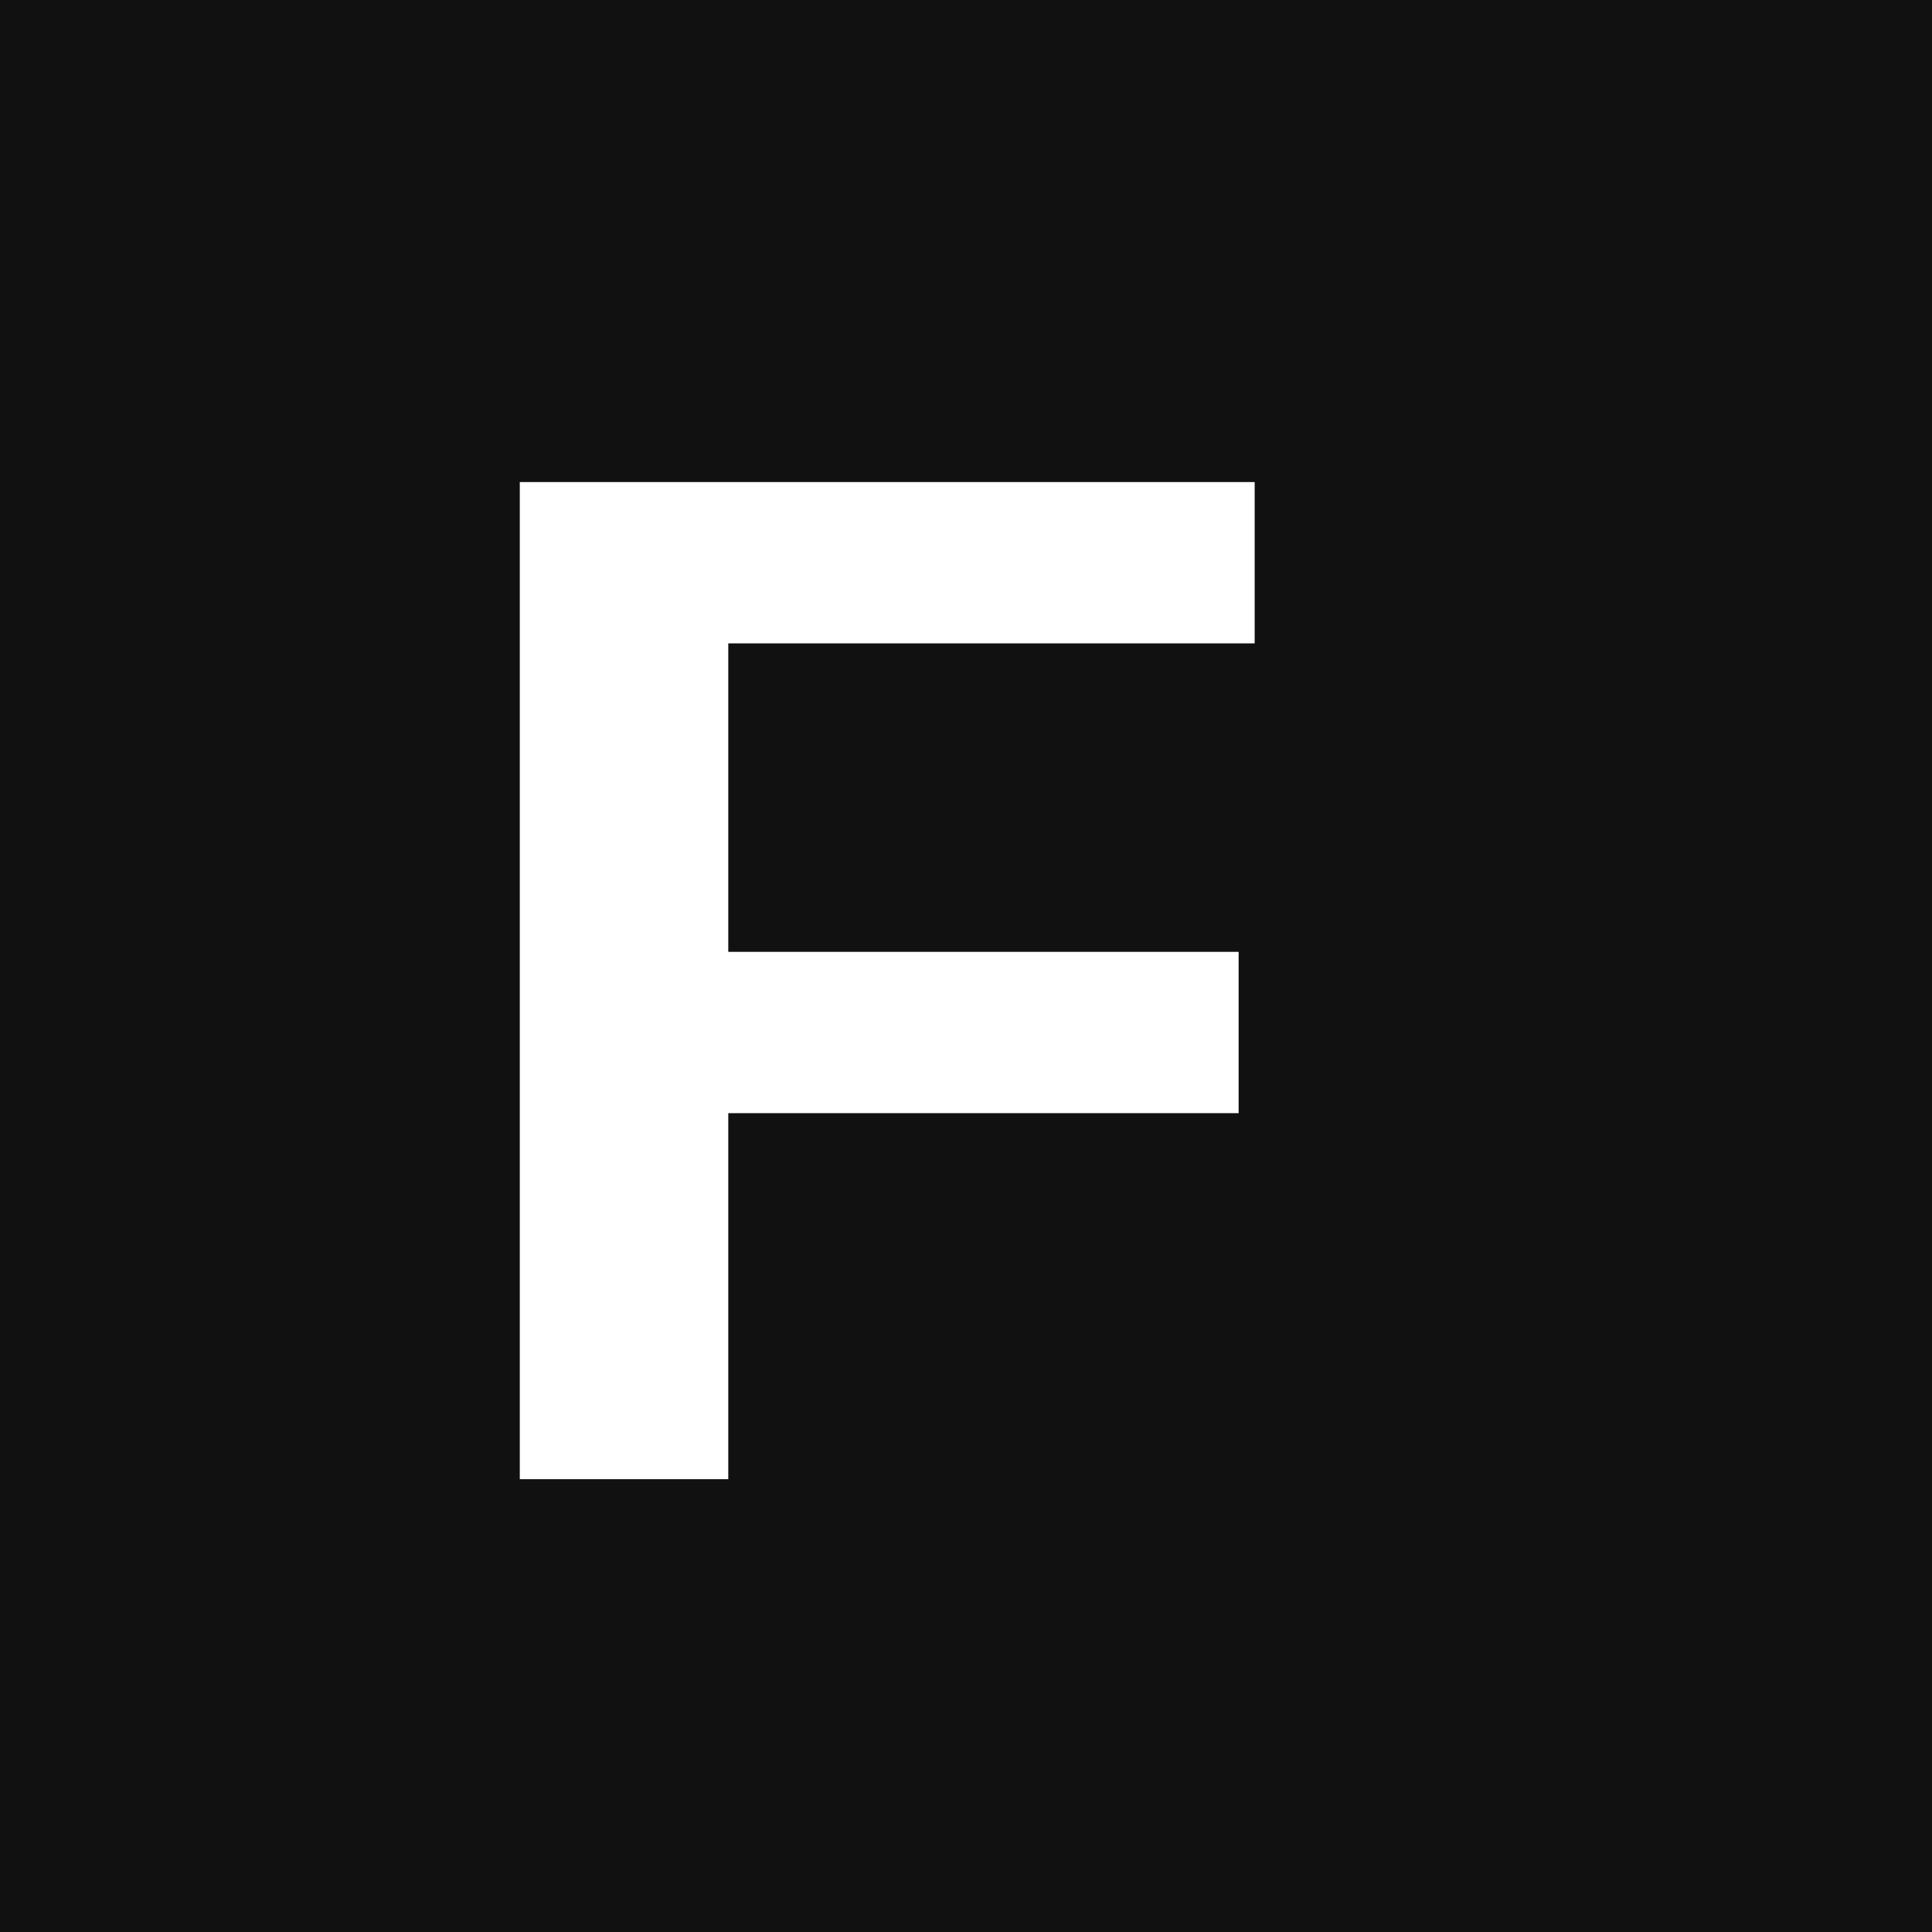
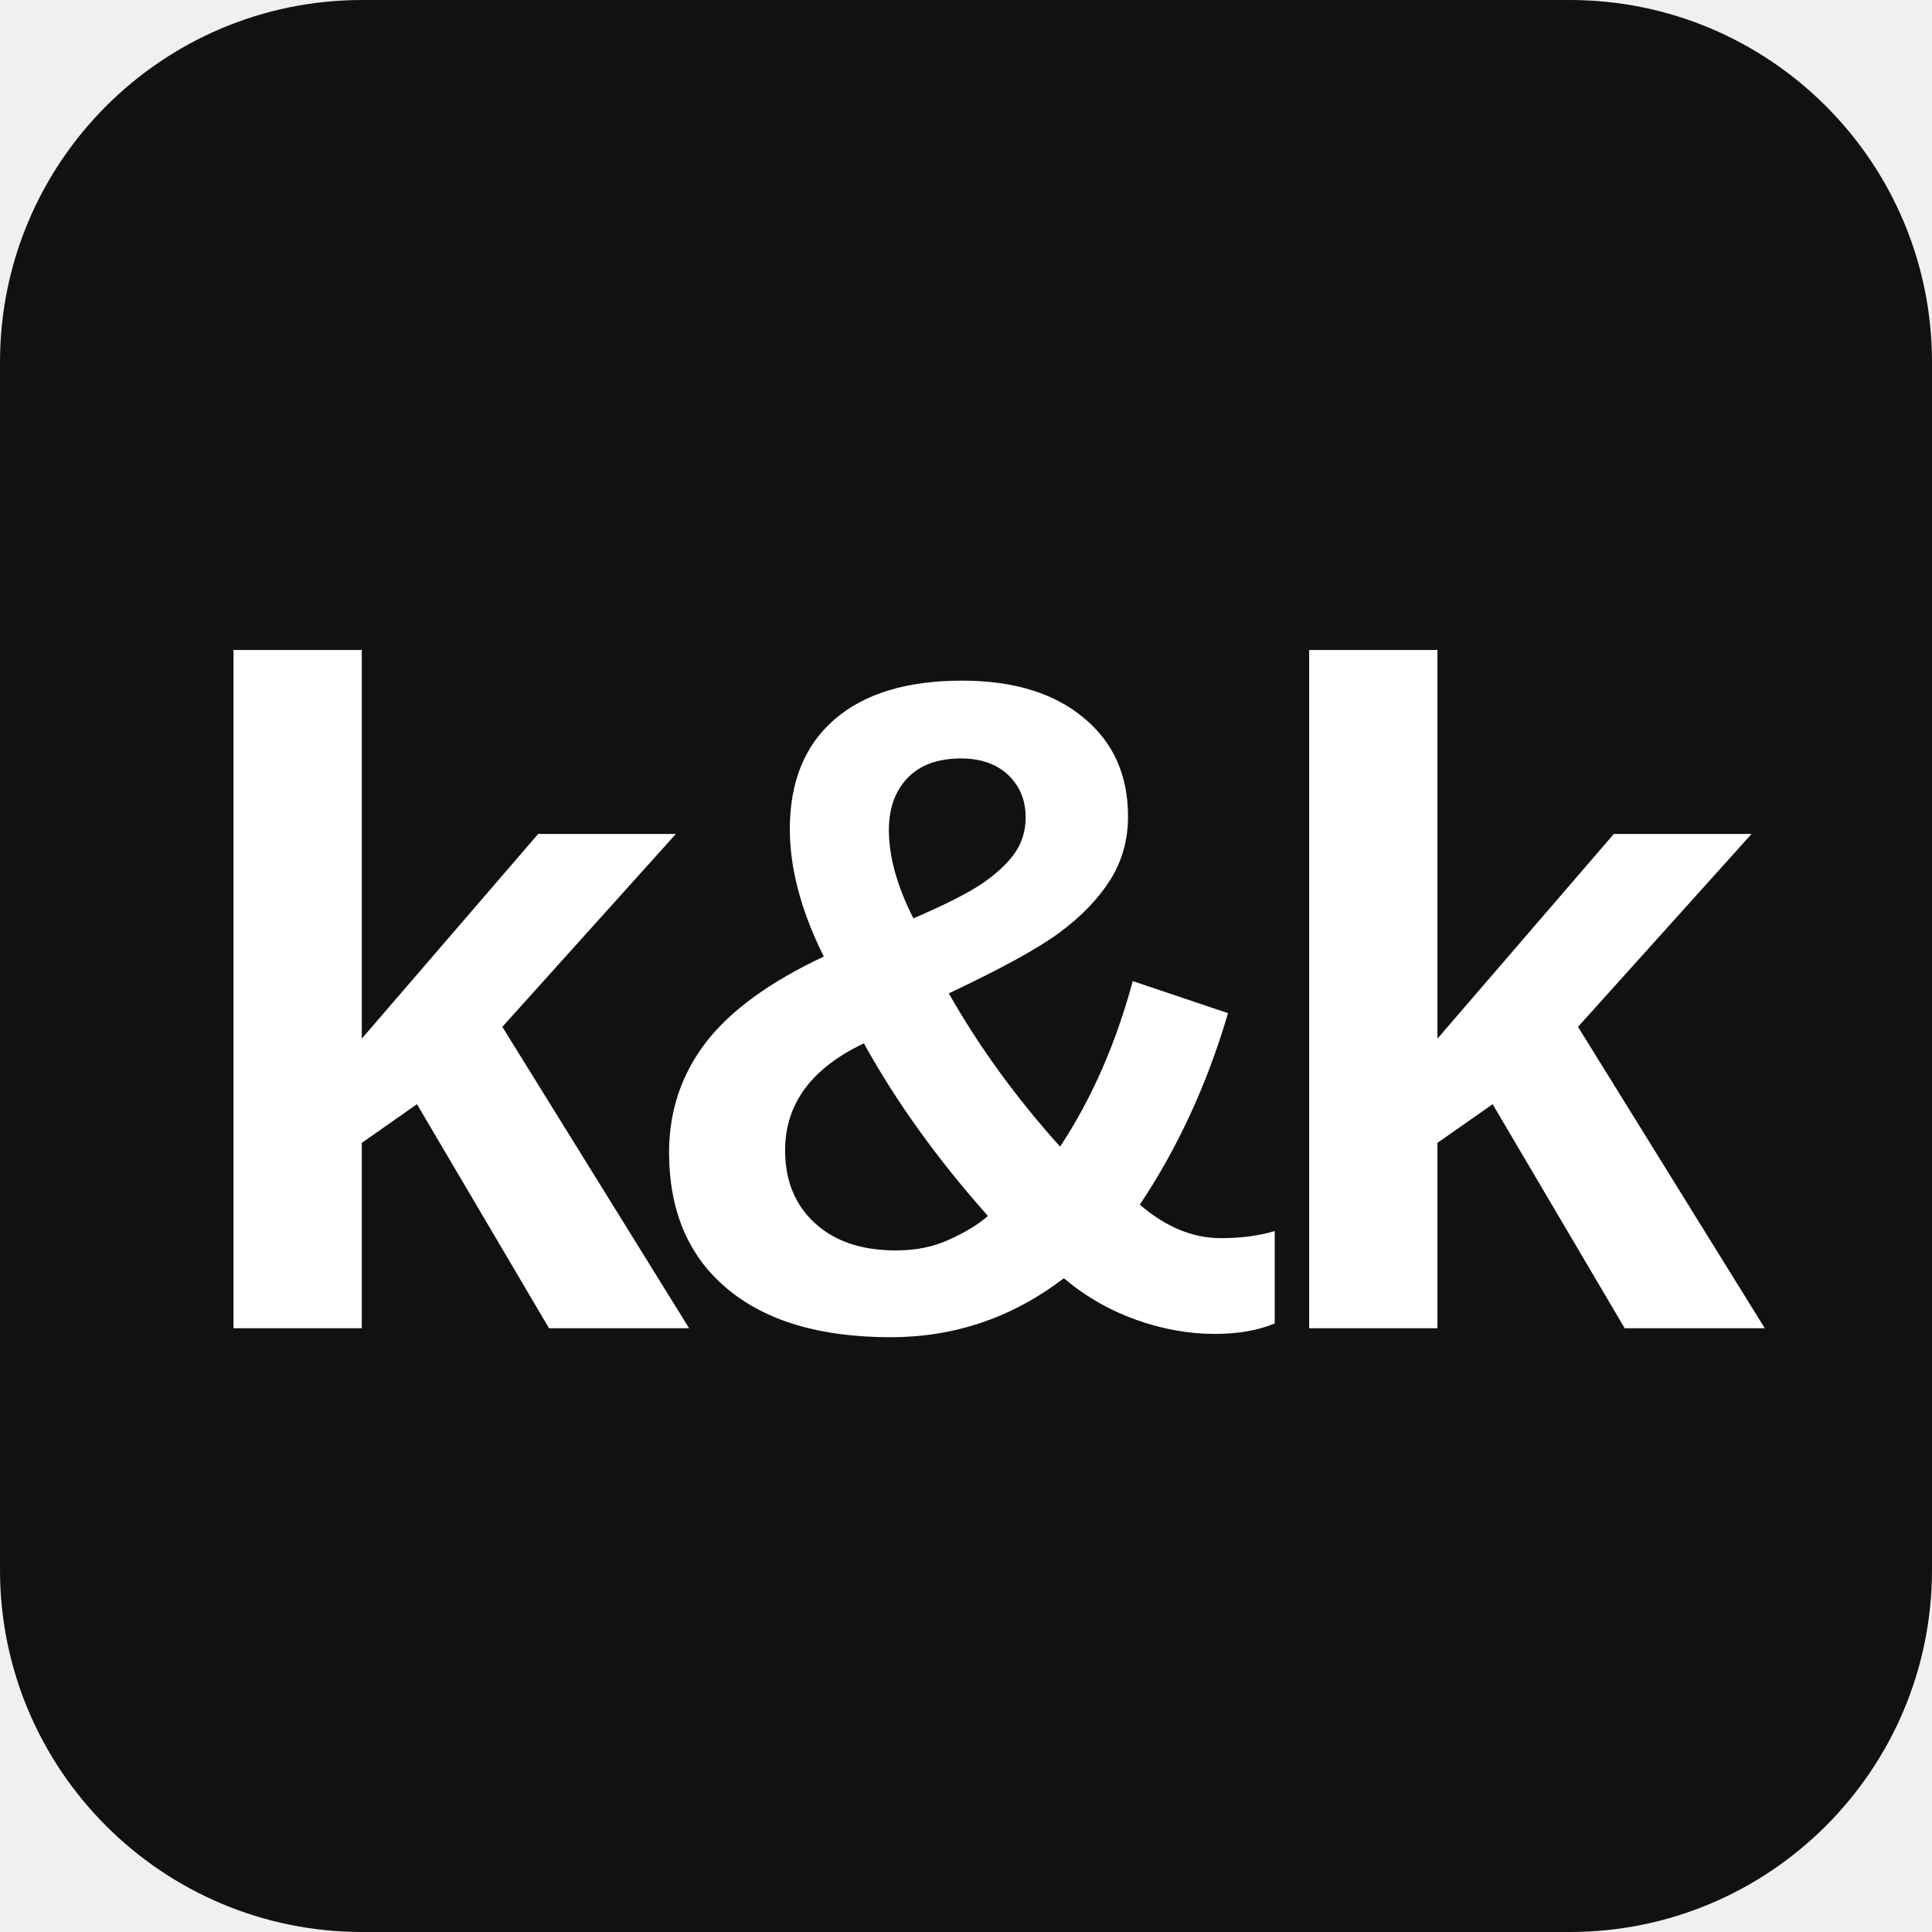
- <svg xmlns="http://www.w3.org/2000/svg" width="64" height="64">
-   <rect width="64" height="64" fill="#111" />
-   <text x="14" y="49" fill="#fff" font-family="Arial" font-weight="bold" font-size="48">F</text>
+ <svg xmlns="http://www.w3.org/2000/svg" width="64" height="64" viewBox="0 0 64 64">
+   <rect width="64" height="64" rx="12" fill="#111" />
+   <text x="32" y="44" text-anchor="middle" fill="#fff" font-family="Arial,Helvetica,sans-serif" font-weight="bold" font-size="31" letter-spacing="-2">k&amp;k</text>
</svg>
